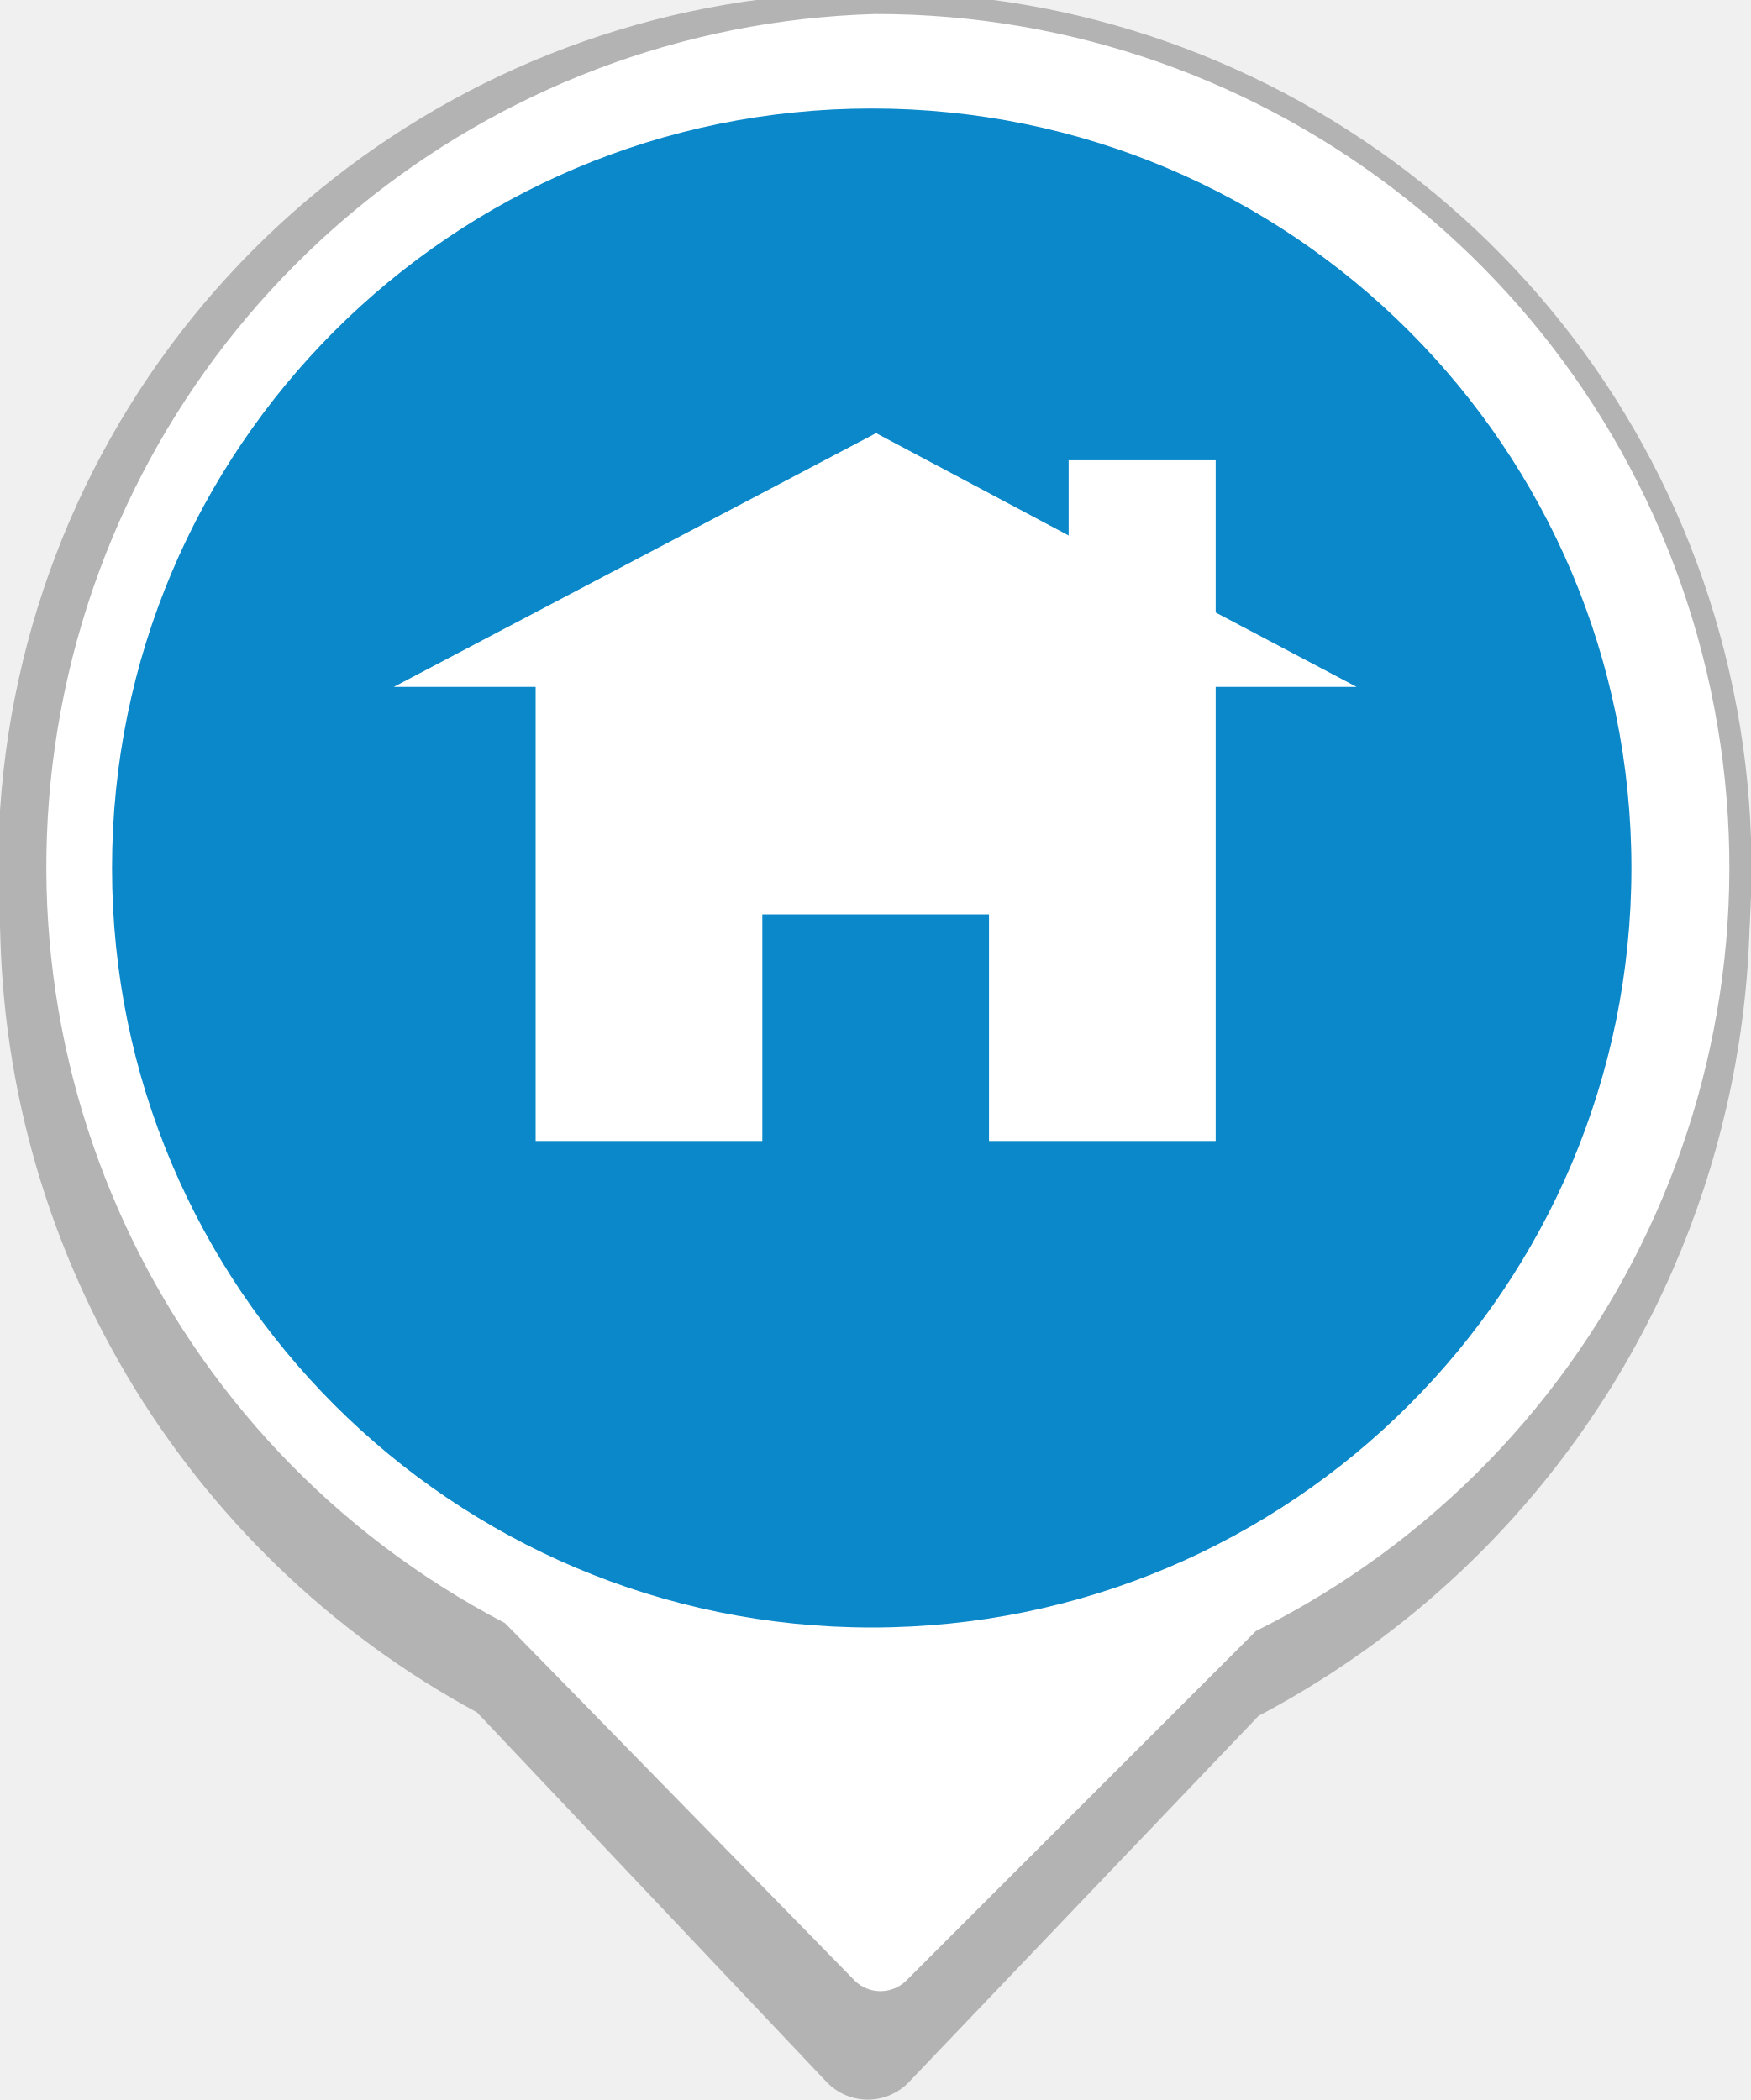
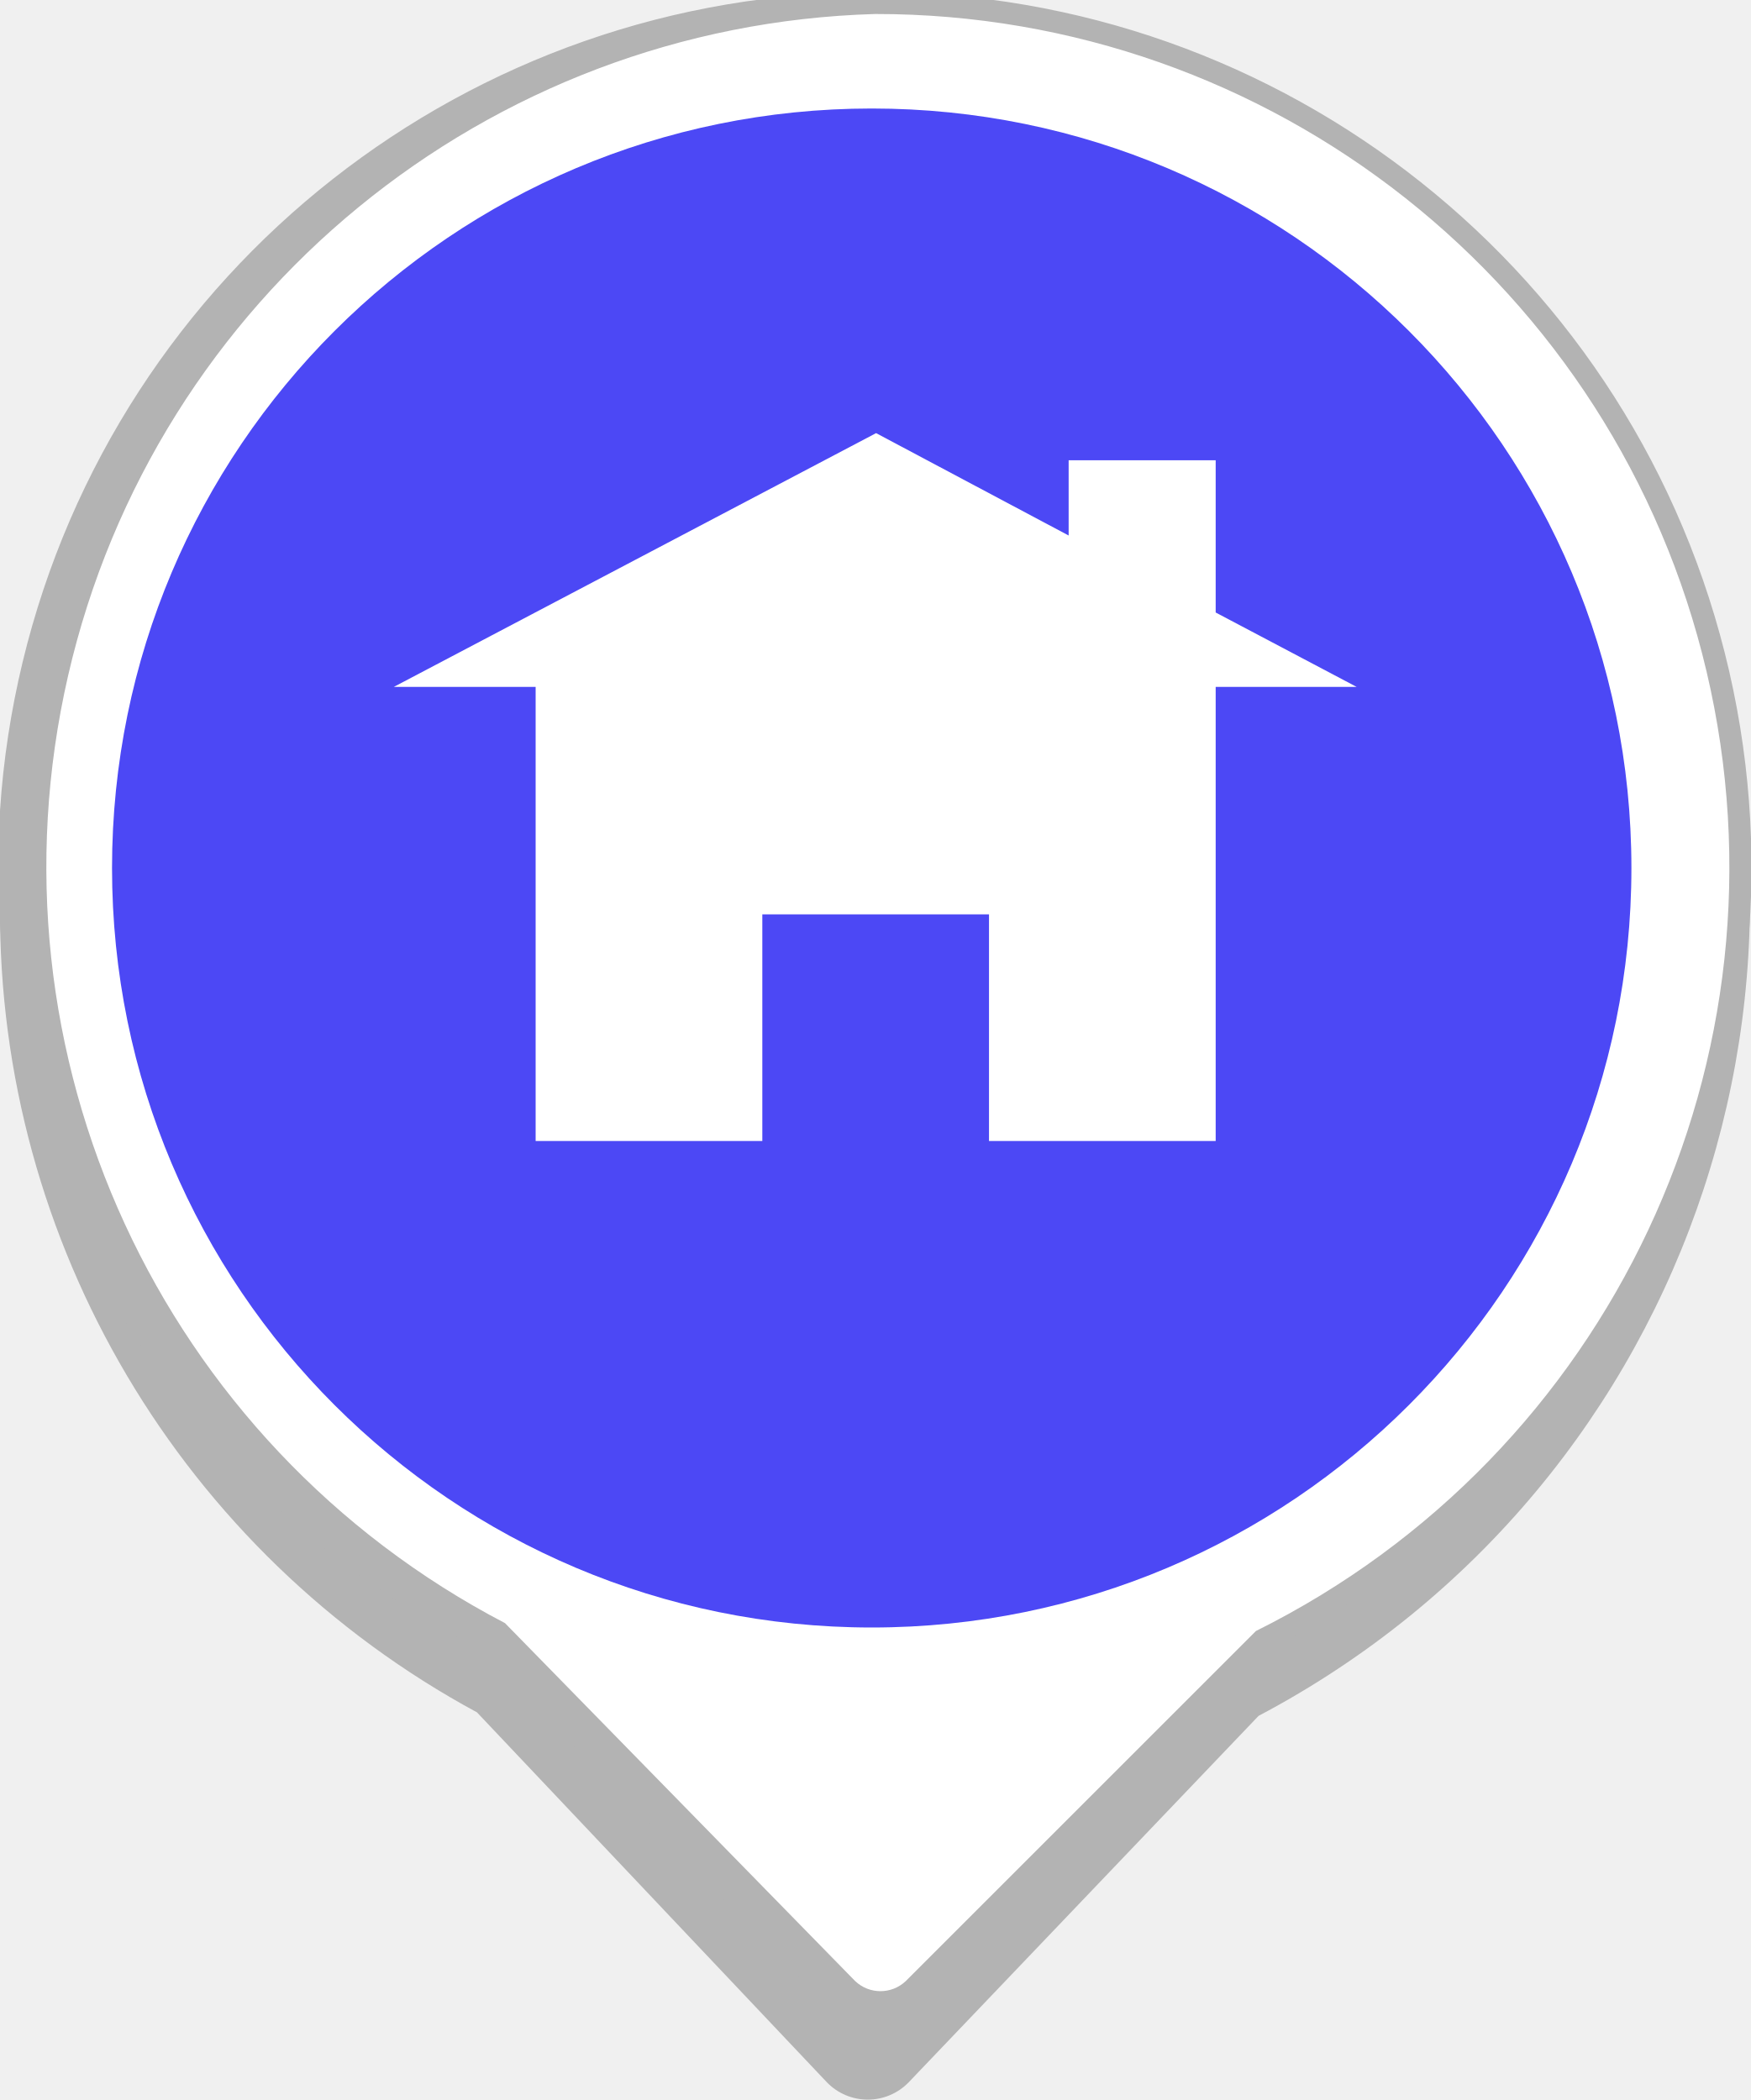
<svg xmlns="http://www.w3.org/2000/svg" id="ListingMarker" viewBox="0 0 20 24">
  <g>
    <path d="M10,0A10.17,10.17,0,0,0,0,10.37a10.4,10.4,0,0,0,5.45,9.2l4,4.23a.65.65,0,0,0,.93,0l4-4.19A10.53,10.53,0,0,0,18.95,5.73,10,10,0,0,0,10,0Zm0,19.34a8.83,8.83,0,0,1-8.67-9,8.83,8.83,0,0,1,8.67-9,8.83,8.83,0,0,1,8.67,9A8.84,8.84,0,0,1,10,19.34Z" style="fill: #b3b3b3" />
    <g>
      <path d="M10,23a.54.54,0,0,1-.38-.15l-4-4.09a9.89,9.89,0,1,1,8.88,0l-4.08,4.07A.54.54,0,0,1,10,23Z" style="fill: #fff" />
      <path d="M10,.16a9.75,9.75,0,0,1,4.35,18.48l0,0,0,0-4,4a.42.42,0,0,1-.58,0l-4-4.09,0,0,0,0A9.75,9.75,0,0,1,10,.16H10m0-.25H10A10,10,0,0,0,5.44,18.82l4,4.09a.67.67,0,0,0,.93,0l4-4A10,10,0,0,0,10-.09Z" style="fill: #b3b3b3" />
    </g>
-     <circle cx="9.96" cy="9.92" r="8.68" style="fill: #0a88ca;isolation: isolate" />
+     <circle cx="9.96" cy="9.92" r="8.68" style="fill: #4c48f5;isolation: isolate" />
  </g>
  <polygon points="15.5 7.85 13.89 7.85 13.89 13.04 11.3 13.04 11.3 10.45 8.71 10.45 8.71 13.04 6.12 13.04 6.12 7.85 4.5 7.85 10.01 4.95 12.21 6.12 12.21 5.26 13.89 5.26 13.89 7 15.5 7.85" style="fill: #fff" />
</svg>
